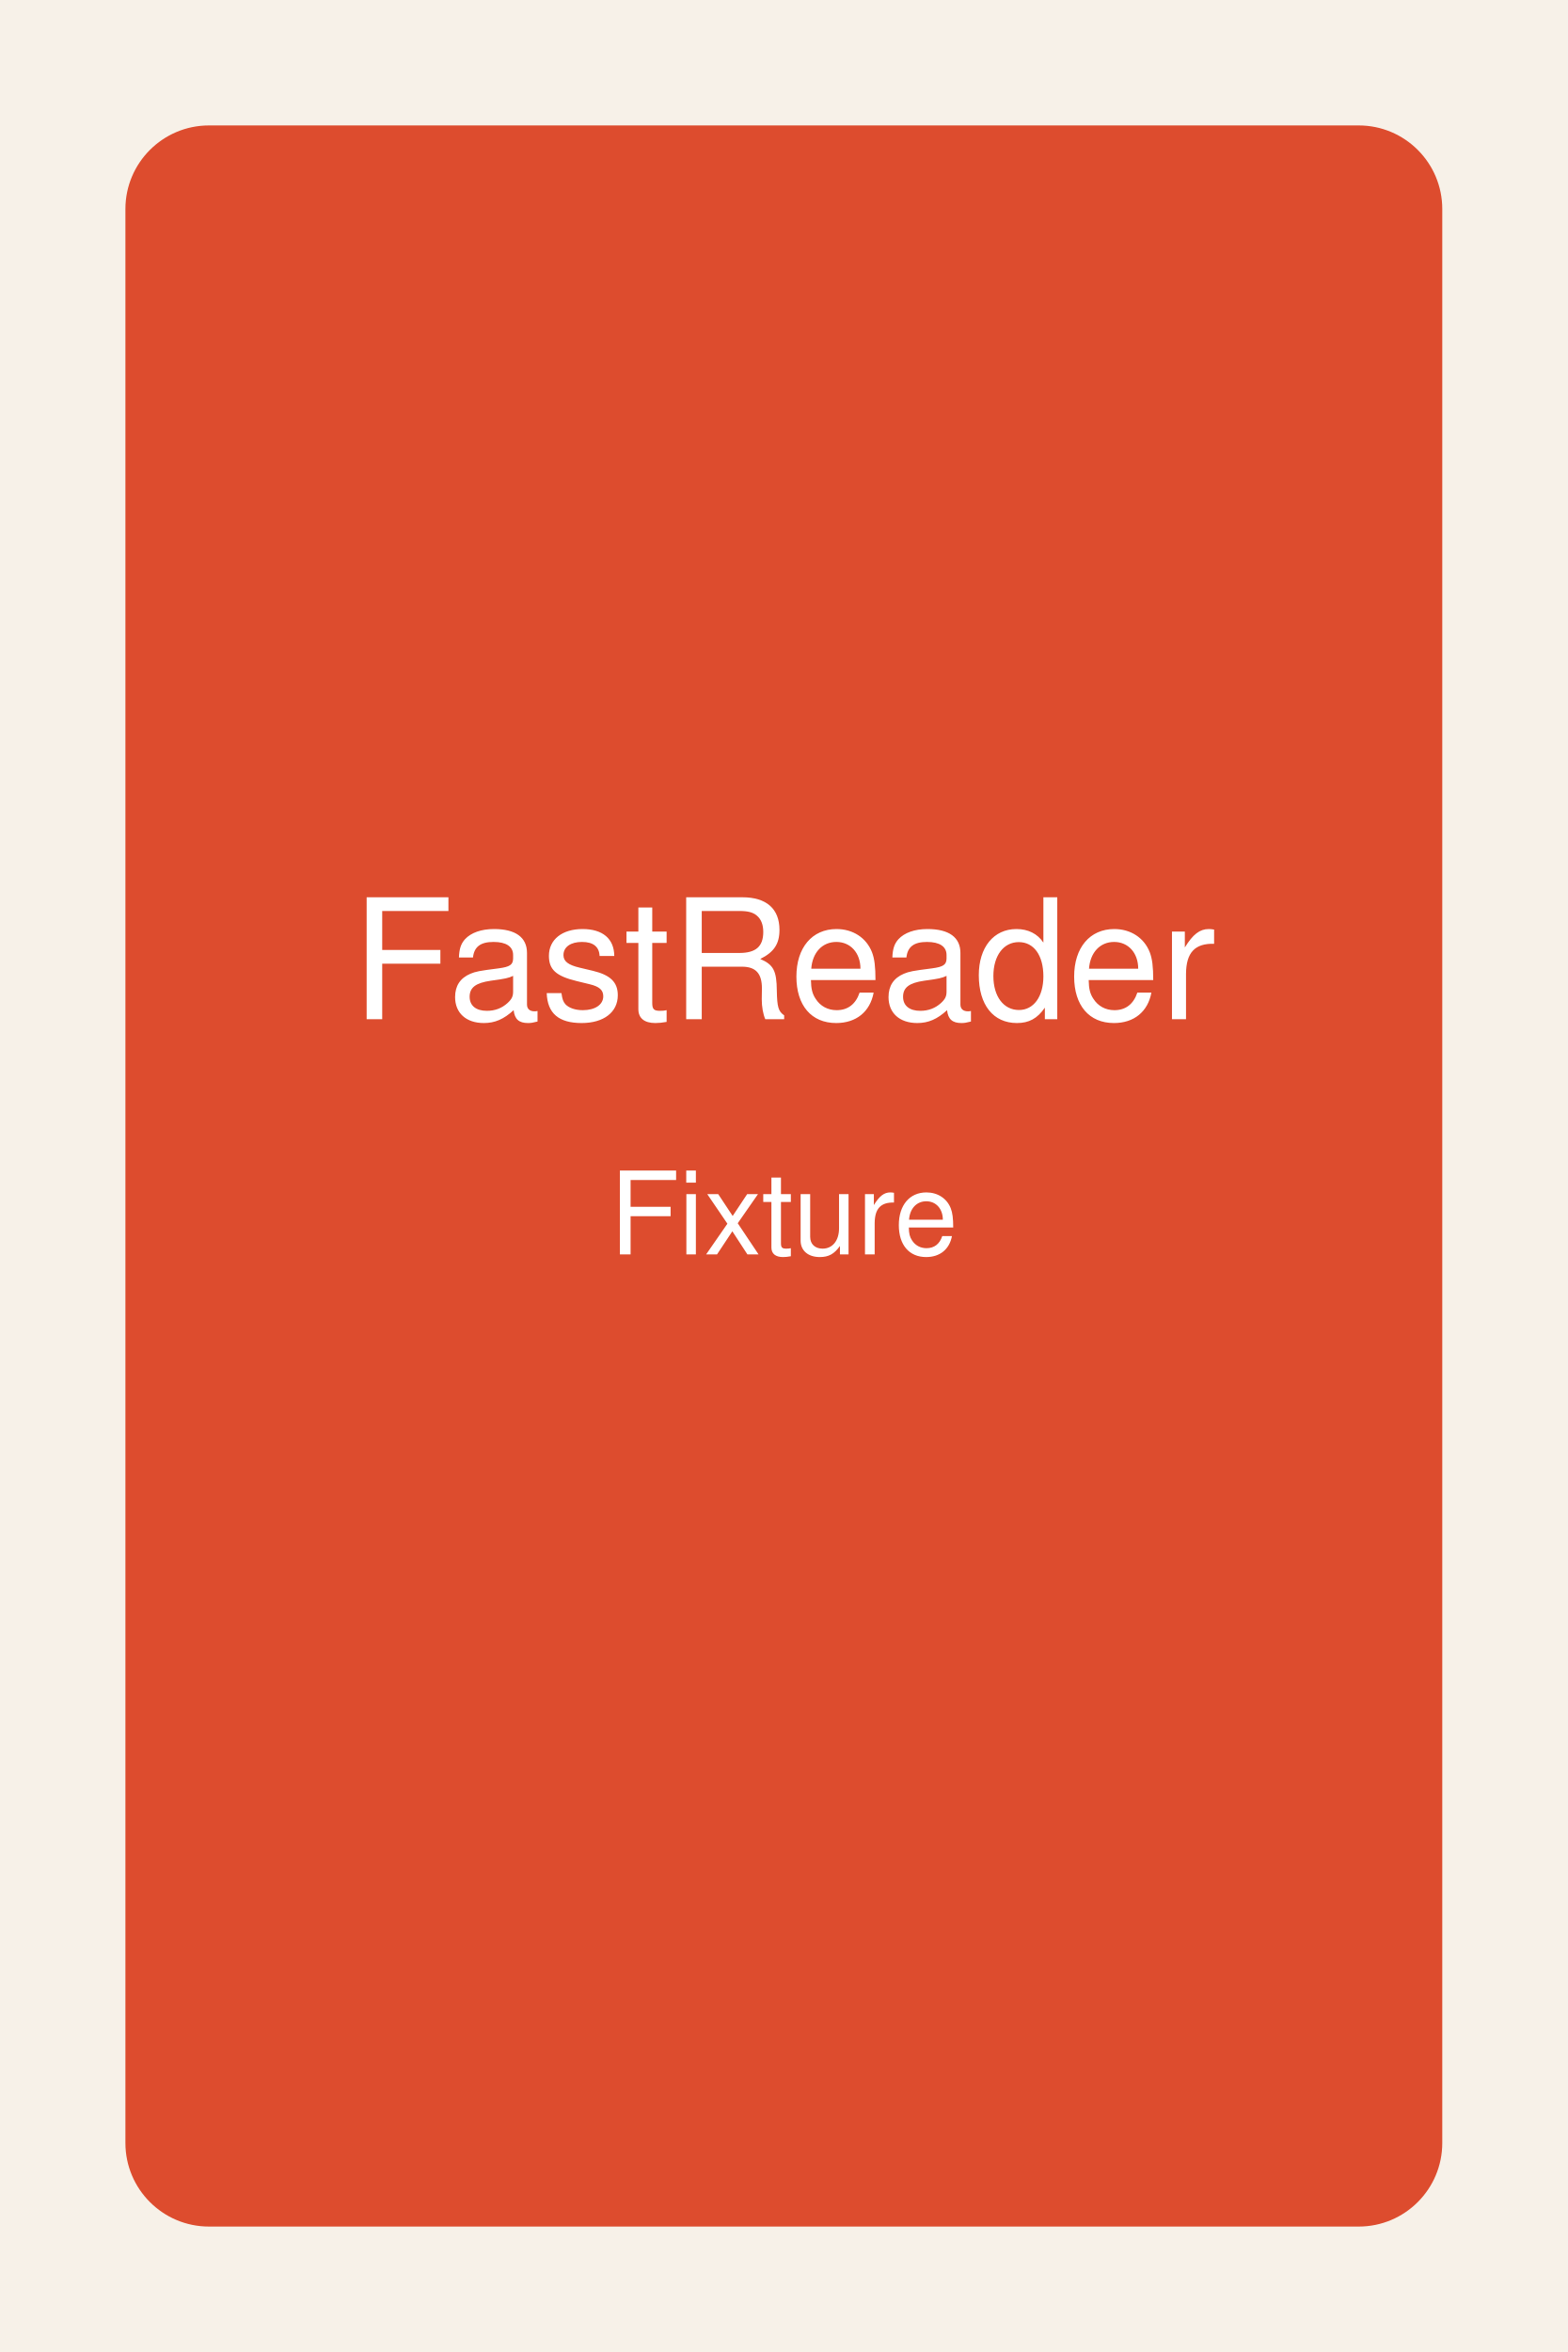
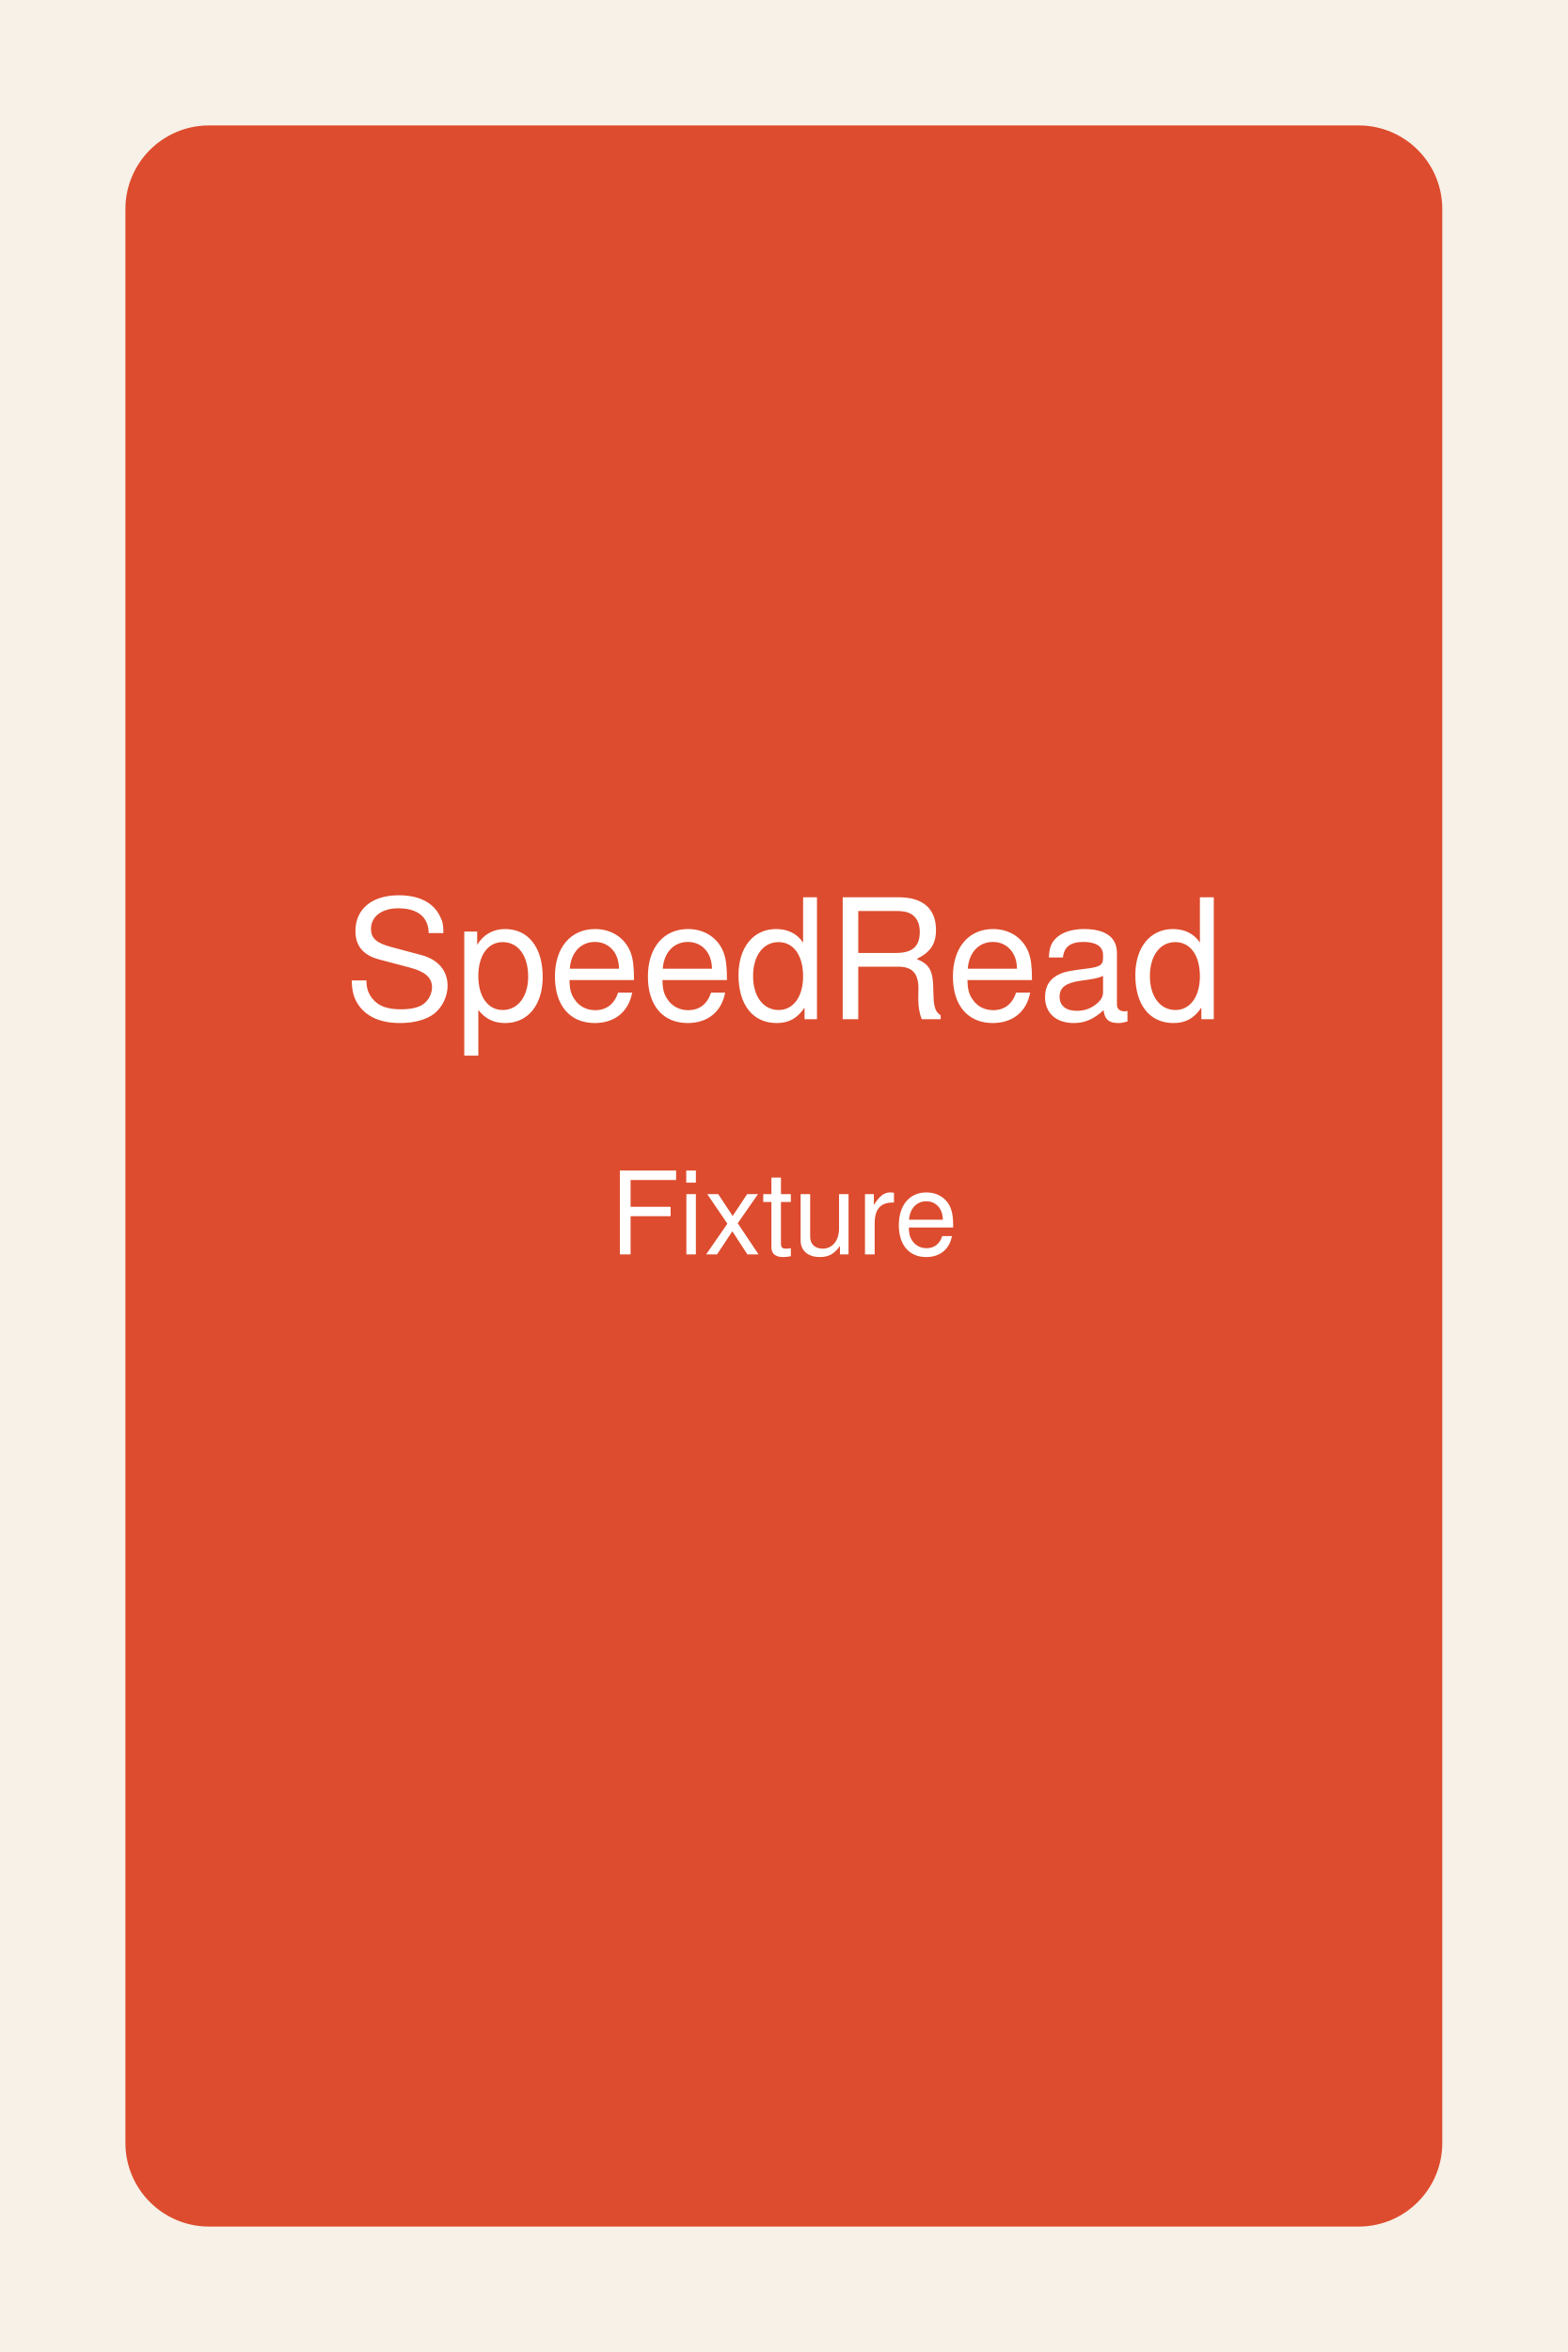
<svg xmlns="http://www.w3.org/2000/svg" width="600" height="900" viewBox="0 0 600 900">
  <rect width="600" height="900" fill="#F7F1E8" />
  <rect x="48" y="48" width="504" height="804" rx="32" fill="#DD4C2E" />
-   <text x="300" y="390" text-anchor="middle" font-family="Helvetica" font-size="64" fill="white">FastReader</text>
+   <text x="300" y="390" text-anchor="middle" font-family="Helvetica" font-size="64" fill="white">SpeedRead</text>
  <text x="300" y="480" text-anchor="middle" font-family="Helvetica" font-size="44" fill="white">Fixture</text>
</svg>
